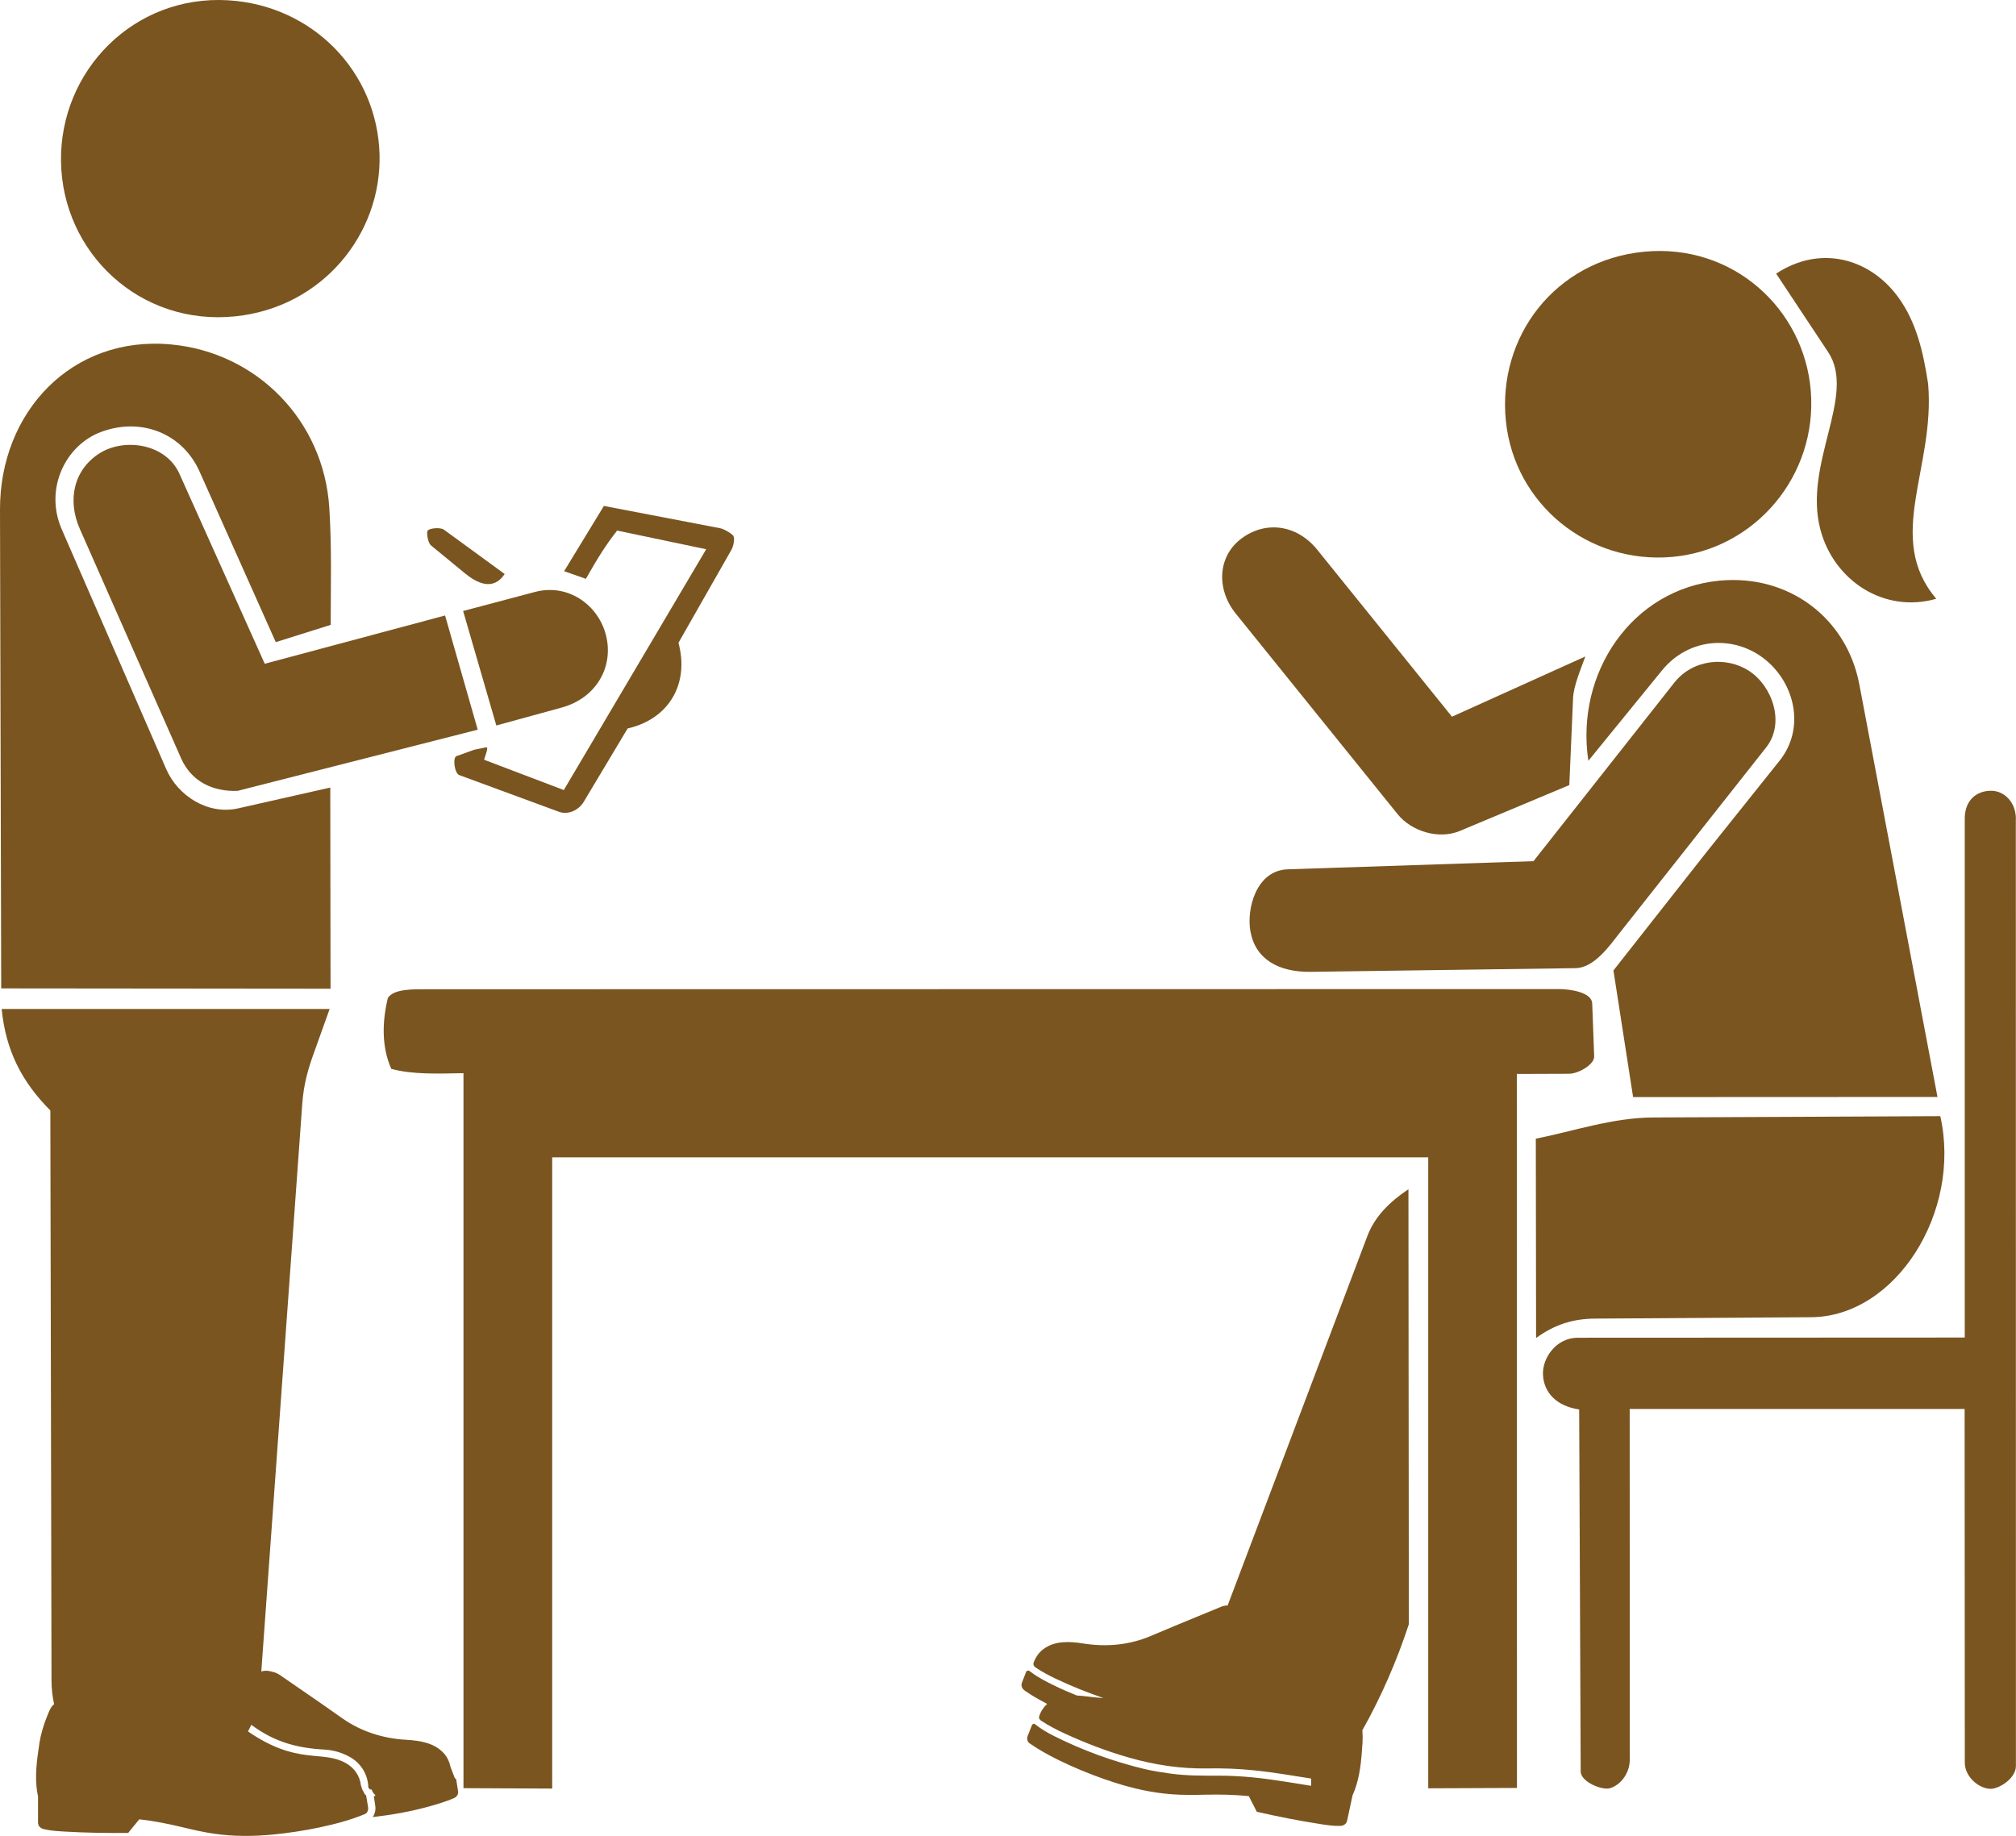
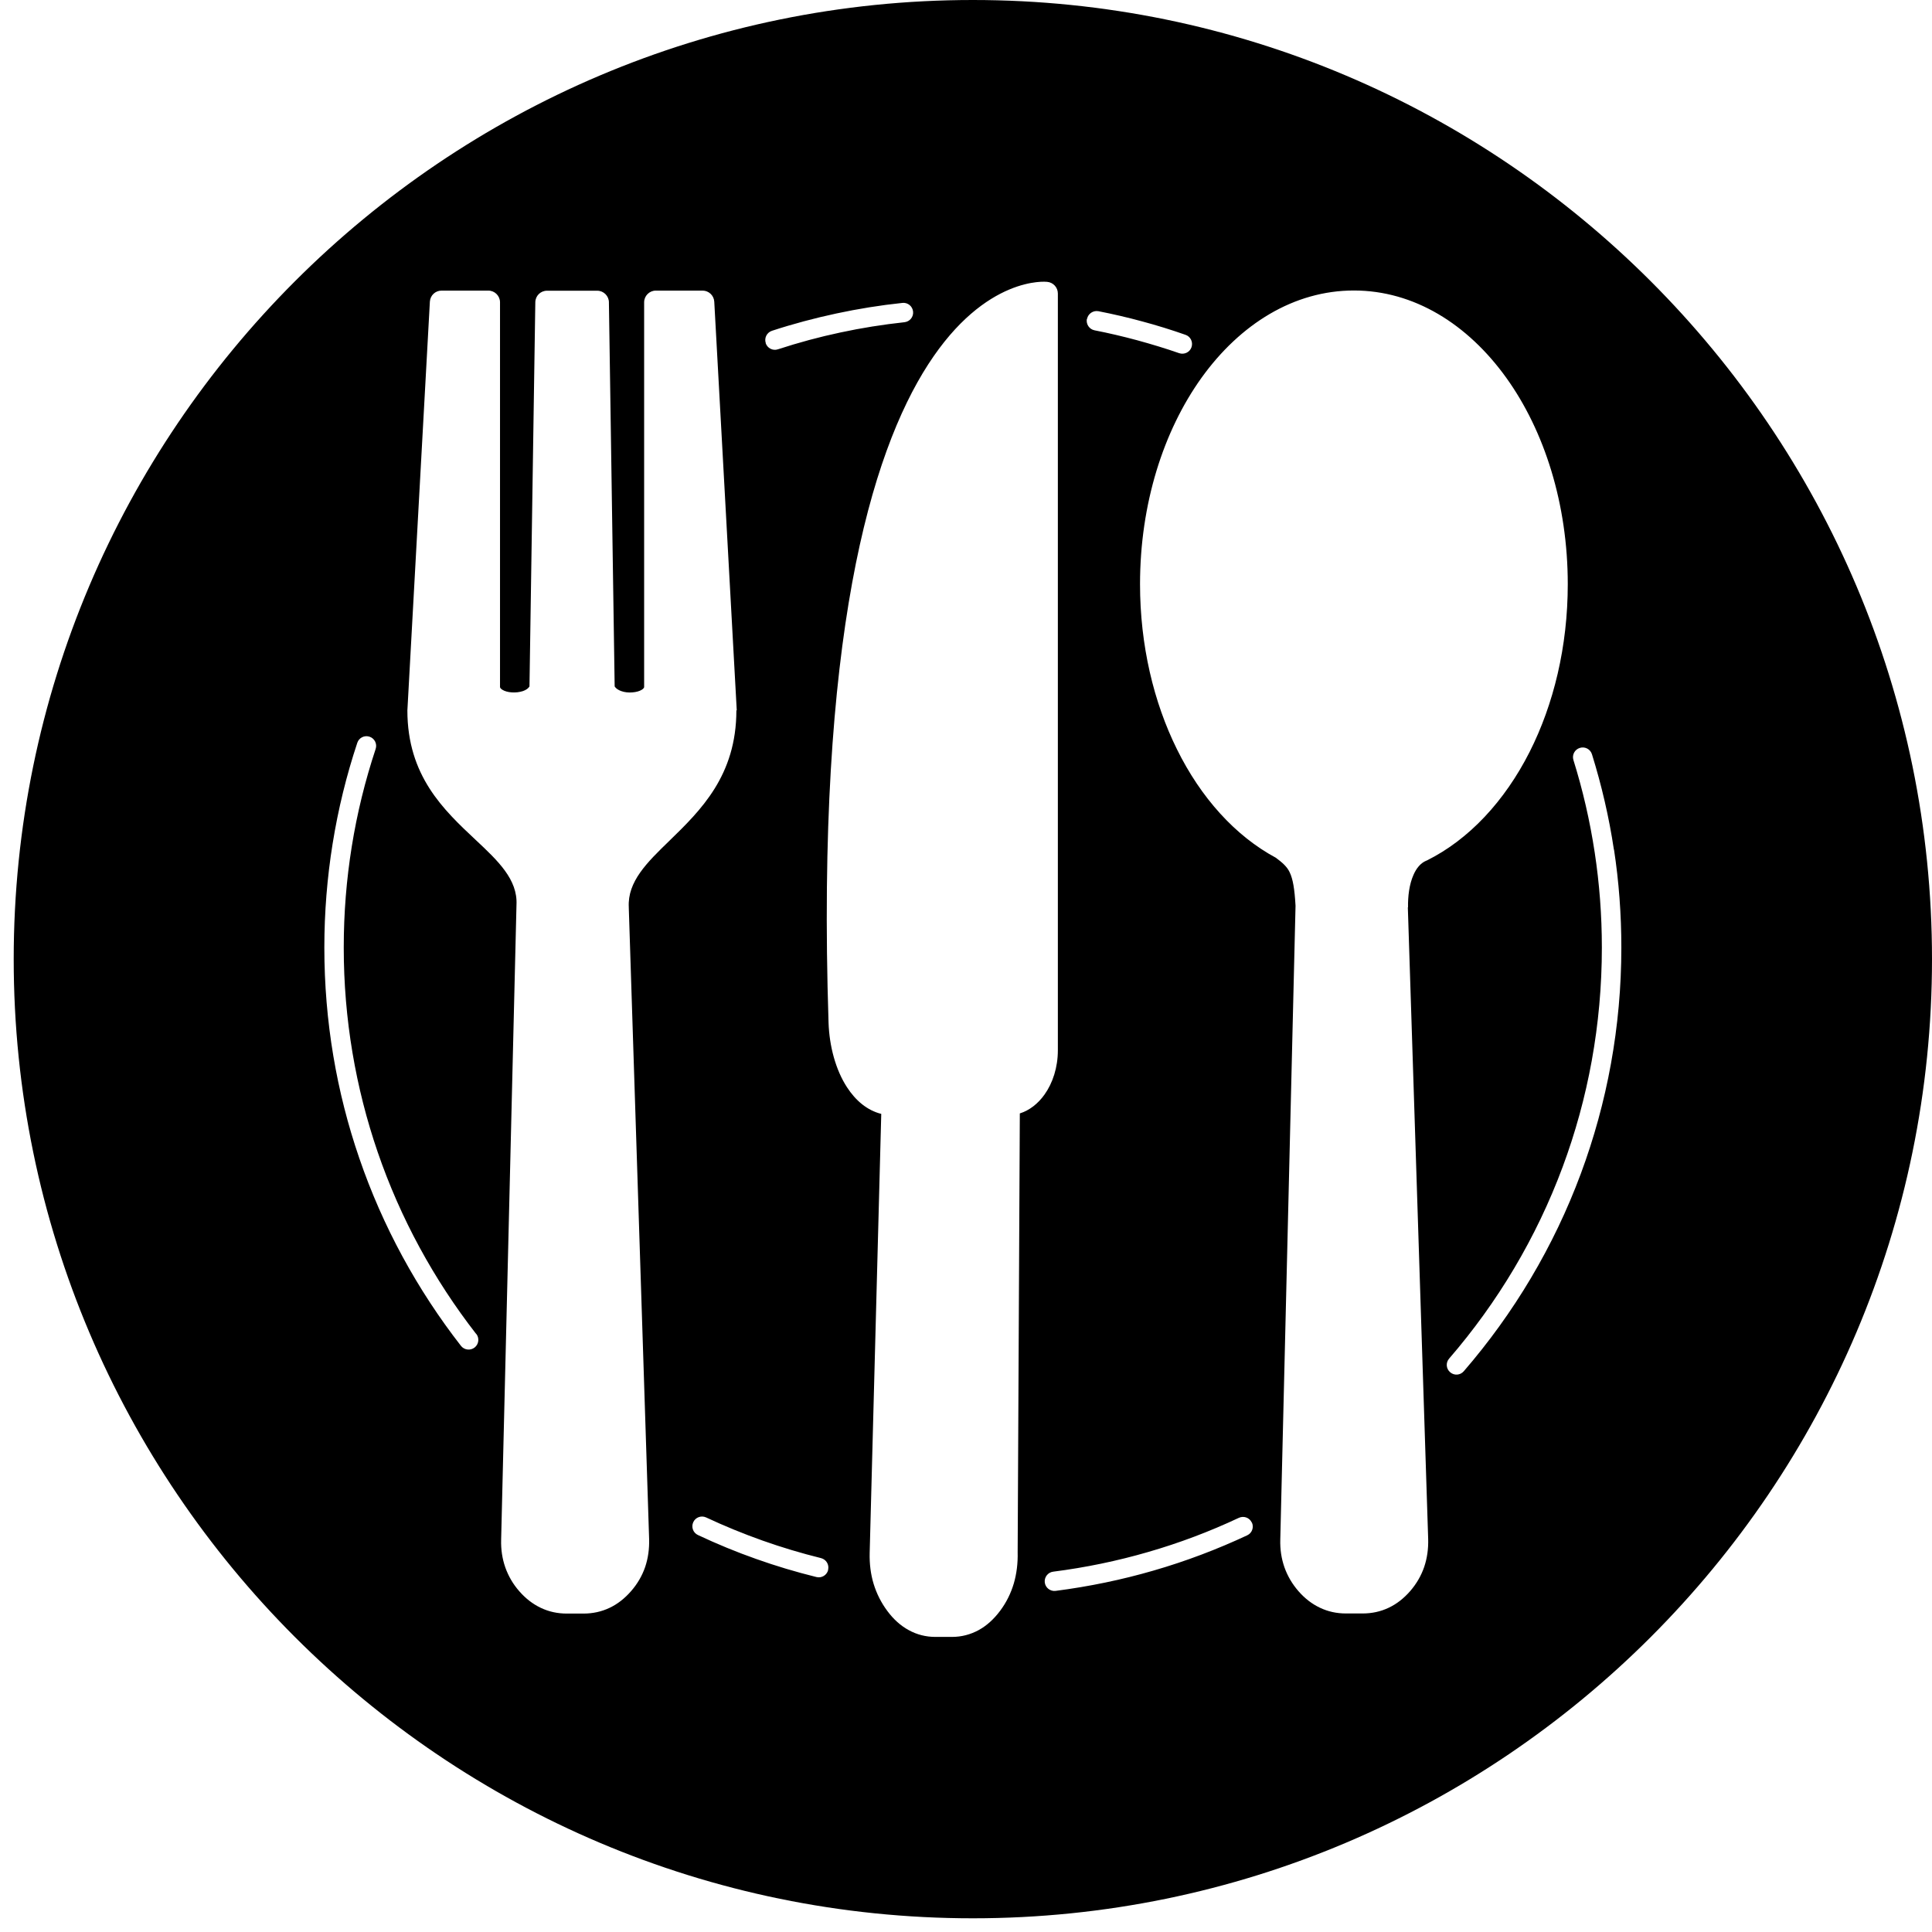
- <svg xmlns="http://www.w3.org/2000/svg" id="Layer_1" data-name="Layer 1" viewBox="0 0 450.11 409.94" fill="#7a5520">
-   <path d="M350.43,239.75c1.86,0,5.57-1.99,5.5-3.89l-.44-11.81c-.09-2.44-4.77-3.21-7.53-3.2l-252.61.04c-3.18,0-7.38-.11-8.75,1.93-1.29,5.34-1.42,10.94.76,15.84,4.74,1.31,10.51,1.07,16.12.97v159.65s19.81.09,19.81.09v-140.95s195.59,0,195.59,0v140.89s19.81-.08,19.81-.08l-.03-159.43,11.76-.04Z" />
-   <path d="M73.74,175.85l-20.57,4.65c-6.74,1.52-13.46-2.78-16.07-8.79l-23.31-53.51c-3.94-9.04.82-18.77,8.74-21.74,8.89-3.34,18.19.23,22.03,8.84l17.01,38.08,12.26-3.85c.03-9.36.24-17.26-.3-26.06-1.2-19.51-16.14-34.78-35.35-36.56C16.04,74.85-.05,92.01,0,113.8l.27,106.9,73.53.07-.06-44.91Z" />
-   <path d="M432.58,244.94l-17.45-92.12c-2.82-14.88-15.81-24.61-31.18-23.17-19.6,1.84-32.27,20.63-29.32,40.23l16.43-20.17c6.08-7.47,16.25-7.96,23.09-2.41,6.69,5.44,8.88,15.42,3.18,22.55l-16.46,20.6-20.64,26.24,4.39,28.28,67.96-.03Z" />
-   <path d="M450.09,182.9c0-3.86-2.66-6.29-5.45-6.33-3.47-.04-5.98,2.26-5.97,6.19v115.9s-86.39.04-86.39.04c-4.8,0-7.97,4.5-7.78,8.28.2,4.04,3.09,7,8.08,7.74l.34,80.84c0,2.28,4.69,4.23,6.49,3.74,2.12-.58,4.39-2.98,4.47-6.28l-.02-78.41h74.78s.04,79.07.04,79.07c.09,3.29,3.34,5.71,5.71,5.75,1.91.04,5.7-2.31,5.7-5.1l-.02-211.45Z" />
-   <path d="M52.58,70.63c19.3-2.01,32.63-18.24,32.16-36.14C84.24,15.99,69.74,1.15,50.89.06,29.85-1.16,13.33,15.81,13.62,36.05c.3,20.36,17.57,36.81,38.95,34.58Z" />
-   <path d="M404.37,294.12c18.86-.12,33.65-23.48,28.84-44.89l-64.08.29c-9.07.04-17.69,3.03-26.23,4.74l.06,44.5c4.17-3.02,8.26-4.3,13.19-4.33l48.21-.31Z" />
-   <path d="M373.39,124.35c18.5-1.67,32.44-18.21,30.9-37.1-1.5-18.31-17.4-32.91-37.14-31.05-19.93,1.88-32.88,19.01-30.93,37.85,1.91,18.48,18.36,31.99,37.17,30.3Z" />
-   <path d="M314.55,362.55l-.09-97.01c-4.12,2.77-7.5,6.02-9.18,10.48l-31.18,82.45c-.48.03-.96.09-1.4.28l-10.36,4.27-5.54,2.33c-4.72,1.98-9.83,2.44-14.9,1.63-3.12-.49-6.36-.67-8.94,1.25-1.02.76-1.74,1.82-2.18,3.01-.17.45.06.83.41,1.07,1.39.94,2.81,1.71,4.35,2.45,3.53,1.69,7.14,3.12,10.83,4.4-2.26-.12-4.15-.48-5.96-.58-1.64-.66-3.25-1.35-4.85-2.13-1.93-.94-3.77-1.86-5.47-3.15-.16-.12-.33-.31-.54-.28-.14.02-.37.08-.46.32l-.92,2.37c-.29.74.05,1.38.65,1.8,1.52,1.08,3.09,1.95,4.77,2.84.07.04.14.07.21.11-.8.73-1.42,1.65-1.77,2.74-.16.49.13.83.5,1.07,1.71,1.1,3.44,2.02,5.32,2.87,4.6,2.1,9.26,3.9,14.17,5.3,5.79,1.66,11.61,2.54,17.61,2.43,3.49-.06,6.82.07,10.3.42,4.34.44,8.51,1.17,12.8,1.84v1.62s-5.83-.93-5.83-.93c-4.91-.78-9.76-1.34-14.75-1.33-3.67,0-7.21.04-10.85-.47-2.04-.29-3.93-.57-5.96-1.06-6.99-1.7-13.69-4.15-20.08-7.36-1.45-.73-2.76-1.51-4.03-2.49-.12-.09-.26-.26-.42-.21-.12.04-.35.13-.42.33l-.92,2.33c-.21.54-.19,1.29.37,1.68,5.12,3.59,13,6.86,19.04,8.8,4.25,1.36,8.45,2.29,12.86,2.61,2.48.18,4.85.15,7.34.09,3.27-.08,6.44-.01,9.74.31l1.79,3.51c4.73,1.06,9.26,1.97,13.95,2.7,1.59.25,3.07.48,4.61.45.78-.02,1.43-.4,1.6-1.19l1.22-5.67c1.27-2.78,1.85-6.03,2.12-10.42.09-.88.13-1.77.13-2.66,0-.06,0-.12,0-.18h-.01c0-.41-.02-.83-.05-1.25,4.11-7.29,7.71-15.51,10.4-23.75ZM247.94,379.18s-.03,0-.05,0c0,0,.02-.02.02-.03,0,0,.02.02.03.03Z" />
-   <path d="M390.57,149.84c-5.1-3.34-12.58-2.7-16.76,2.6l-31.43,39.85-54.87,1.82c-7.05.23-9.24,8.85-8.33,13.87,1.13,6.21,6.28,9.12,13.49,9.02l59.09-.82c4.2-.06,7.62-5.03,9.9-7.92l32.67-41.37c4.32-5.48,1.33-13.71-3.76-17.04Z" />
-   <path d="M99.38,137.43l-40.27,10.78-19.04-42.4c-3.04-6.77-12.21-8.05-17.7-4.68-5.78,3.55-7.47,10.34-4.55,16.96l22.61,51.23c2.27,5.13,7.01,7.49,12.62,7.27l53.61-13.66-7.29-25.5Z" />
-   <path d="M312.02,181.77c3.16,3.92,9.27,5.73,13.95,3.76l24.41-10.23.84-19.46c.12-2.71,1.76-6.54,2.74-9.26l-29.78,13.45-30.07-37.27c-4.53-5.62-11.55-6.59-17.02-2.45-5.24,3.97-5.55,11.28-1.19,16.69l36.11,44.75Z" />
-   <path d="M406.45,118.31c3.04,11.37,14.24,18.72,25.86,15.39-11.6-13.64-.19-29.15-1.82-48.01-1.1-7.12-2.62-13.85-6.78-19.47-6.37-8.59-17.35-11.59-27.15-5.12l11.61,17.52c6.43,9.71-5.66,24.93-1.72,39.68Z" />
-   <path d="M137.79,118.47l19.88,4.17-31.79,53.77-17.8-6.77c.23-.78,1.06-2.89.51-2.78l-2.71.55-3.97,1.43c-.88.32-.45,3.83.63,4.23l22.22,8.18c2.16.8,4.5-.41,5.58-2.23l9.79-16.36c9.22-2.1,13.82-9.97,11.35-19.13l11.84-20.79c.39-.69.83-2.53.39-3.11-.44-.58-2.12-1.53-2.92-1.68l-25.96-4.98-8.88,14.57,4.86,1.71c2.59-4.57,4.39-7.49,6.99-10.79Z" />
-   <path d="M110.82,161.99l14.59-4c7.67-2.1,11.6-9,9.93-15.97-1.65-6.88-8.44-11.82-15.91-9.84l-16.03,4.25,7.41,25.55Z" />
-   <path d="M103.76,127.98c2.7,2.22,6.34,4.07,8.92.19l-13.58-9.91c-.78-.57-3.52-.34-3.69.37-.17.71.2,2.65.82,3.16l7.52,6.18Z" />
-   <path d="M101.53,397c-.32-.83-.63-1.66-.95-2.48-.22-1.08-.67-2.09-1.39-2.92-2.12-2.42-5.31-2.94-8.47-3.12-5.13-.29-10.02-1.81-14.22-4.75l-4.92-3.45-9.23-6.36c-.66-.45-1.48-.63-2.24-.79-.63-.13-1.22-.08-1.77.1l9.15-126.8c.31-4.34,1.33-7.78,2.45-10.92l3.66-10.22H.37c.92,9.27,4.46,16.22,10.87,22.67l.26,127.21c0,1.86.21,3.66.58,5.38-.58.4-.84.97-1.11,1.58-.77,1.75-1.43,3.63-1.88,5.57h0c-.01.05-.02.11-.03.17-.19.87-.34,1.74-.44,2.63-.67,4.35-.79,7.65-.13,10.63v5.8c-.01.8.54,1.32,1.31,1.5,1.5.36,3,.44,4.6.54,4.74.28,9.36.34,14.21.31l2.49-3.05c3.29.38,6.41.99,9.59,1.76,2.42.58,4.73,1.12,7.19,1.47,4.37.62,8.68.6,13.12.17,6.31-.61,14.71-2.15,20.47-4.57.62-.26.81-.99.71-1.56l-.41-2.47c-.03-.21-.23-.35-.34-.41,0,0,0,0,0,0-.15-.36-.33-.71-.55-1.04-.03-.08-.06-.16-.09-.24-.03-.13-.07-.26-.1-.39-.03-.11-.06-.2-.11-.29-.23-2.16-1.51-3.95-3.39-4.99-5.37-2.98-10.75.56-21.82-7.06.26-.48.5-.98.73-1.48,5.01,3.72,9.95,5.18,16.29,5.53,2.02.11,3.9.66,5.63,1.6,2.56,1.4,4.14,3.95,4.22,6.87.02.16.3.3.42.46.1-.01.2-.03.29-.04.09.23.19.46.32.68.12.21.27.35.43.47.04.1.08.2.12.3-.12.02-.24.03-.36.05l.32,2.13c.14.89-.04,1.71-.54,2.56,4.41-.52,8.59-1.26,12.76-2.43,1.83-.51,3.54-1.04,5.26-1.76.67-.28,1.14-.84,1.01-1.62l-.4-2.51c-.04-.24-.23-.34-.36-.4Z" />
+ <svg xmlns="http://www.w3.org/2000/svg" width="141" height="141" viewBox="0 0 141 141" fill="none">
+   <path d="M71 0C32.404 0 1 31.402 1 70C1 108.598 32.403 140 71 140C109.598 140 141 108.598 141 70C141 31.402 109.598 0 71 0ZM53.742 51.841C53.742 56.609 51.132 59.144 48.844 61.37C47.222 62.943 45.787 64.338 45.89 66.213V66.261L47.374 112.319C47.394 113.048 47.298 113.728 47.085 114.36C46.865 114.999 46.522 115.59 46.061 116.119C45.594 116.655 45.072 117.067 44.488 117.342C43.897 117.623 43.258 117.761 42.578 117.761H41.369C40.689 117.761 40.057 117.623 39.466 117.342C38.889 117.067 38.367 116.668 37.9 116.132C37.44 115.61 37.103 115.026 36.876 114.387C36.656 113.755 36.553 113.082 36.574 112.361L37.694 66.042C37.79 64.181 36.34 62.82 34.705 61.288C32.376 59.104 29.731 56.624 29.731 51.842C29.731 51.807 29.731 51.766 29.738 51.732L31.373 22.013C31.401 21.559 31.772 21.209 32.225 21.209H35.64C36.107 21.209 36.492 21.593 36.492 22.061V50.153C36.512 50.222 36.574 50.284 36.663 50.339C36.835 50.449 37.075 50.511 37.343 50.531C37.632 50.552 37.92 50.517 38.168 50.435C38.381 50.359 38.553 50.249 38.642 50.098L39.068 22.055C39.075 21.588 39.453 21.217 39.92 21.217H43.588C44.056 21.217 44.44 21.602 44.44 22.069V22.131L44.859 50.098C44.949 50.249 45.127 50.359 45.333 50.435C45.581 50.524 45.869 50.559 46.158 50.531C46.419 50.51 46.666 50.449 46.838 50.339C46.927 50.284 46.989 50.222 47.01 50.153V22.061C47.01 21.593 47.394 21.209 47.861 21.209H51.276C51.722 21.209 52.1 21.559 52.128 22.013L53.763 51.732C53.77 51.766 53.77 51.801 53.77 51.842L53.742 51.841ZM55.886 25.034C55.762 24.663 55.968 24.265 56.339 24.141C57.871 23.639 59.444 23.22 61.045 22.877C62.619 22.54 64.226 22.279 65.861 22.107C66.253 22.066 66.596 22.348 66.638 22.739C66.679 23.131 66.397 23.474 66.006 23.516C64.425 23.688 62.866 23.935 61.334 24.265C59.781 24.594 58.263 25.007 56.772 25.494C56.401 25.618 56.003 25.412 55.879 25.041L55.886 25.034ZM79.334 23.275C79.409 22.891 79.78 22.643 80.165 22.712C81.25 22.925 82.315 23.172 83.373 23.461C84.417 23.742 85.469 24.065 86.52 24.436C86.891 24.56 87.083 24.965 86.959 25.336C86.836 25.707 86.43 25.9 86.059 25.776C85.077 25.433 84.053 25.123 83.002 24.835C81.978 24.56 80.941 24.313 79.883 24.107C79.498 24.031 79.251 23.66 79.32 23.275H79.334ZM60.441 114.579C60.345 114.957 59.967 115.19 59.582 115.094C58.084 114.723 56.614 114.284 55.185 113.775C53.743 113.267 52.327 112.683 50.94 112.03C50.582 111.865 50.431 111.446 50.596 111.089C50.761 110.732 51.18 110.581 51.537 110.746C52.87 111.371 54.244 111.934 55.659 112.436C57.054 112.93 58.476 113.356 59.919 113.713C60.297 113.81 60.53 114.187 60.434 114.572L60.441 114.579ZM34.76 97.349C35 97.658 34.945 98.104 34.636 98.345C34.327 98.585 33.88 98.53 33.64 98.221C30.459 94.134 27.931 89.517 26.22 84.522C24.564 79.706 23.671 74.533 23.671 69.154C23.671 66.584 23.877 64.049 24.276 61.569C24.681 59.048 25.286 56.588 26.076 54.211C26.199 53.84 26.598 53.641 26.969 53.765C27.34 53.888 27.539 54.287 27.416 54.658C26.653 56.959 26.062 59.343 25.67 61.796C25.286 64.187 25.087 66.639 25.087 69.16C25.087 74.382 25.959 79.397 27.56 84.069C29.222 88.919 31.675 93.398 34.753 97.356L34.76 97.349ZM102.746 66.221L104.23 112.312C104.251 113.04 104.154 113.721 103.941 114.353C103.722 114.992 103.385 115.576 102.925 116.111C102.457 116.647 101.935 117.06 101.351 117.334C100.761 117.616 100.122 117.753 99.442 117.753H98.232C97.552 117.753 96.92 117.616 96.329 117.334C95.752 117.06 95.23 116.661 94.763 116.125C94.303 115.596 93.966 115.019 93.739 114.38C93.519 113.748 93.416 113.075 93.437 112.354L94.55 66.104C94.481 64.874 94.358 64.153 94.124 63.665C93.932 63.253 93.602 62.964 93.114 62.6C90.16 61.013 87.645 58.23 85.894 54.679C84.197 51.251 83.201 47.094 83.201 42.635C83.201 36.768 84.911 31.451 87.68 27.583C90.51 23.639 94.44 21.201 98.809 21.201C103.179 21.201 107.109 23.639 109.939 27.583C112.708 31.444 114.418 36.768 114.418 42.635C114.418 47.183 113.388 51.402 111.636 54.871C109.815 58.471 107.205 61.267 104.148 62.792L104.134 62.799L104.093 62.813C103.667 62.991 103.365 63.376 103.158 63.85C102.849 64.544 102.746 65.417 102.76 66.221L102.746 66.221ZM77.204 76.65C77.204 77.893 76.833 79.04 76.228 79.885C75.754 80.552 75.129 81.039 74.428 81.259L74.27 113.281C74.291 114.091 74.195 114.854 73.989 115.562C73.775 116.283 73.446 116.949 72.999 117.547C72.539 118.165 72.017 118.64 71.433 118.962C70.828 119.292 70.176 119.464 69.475 119.464H68.266C67.572 119.464 66.919 119.299 66.321 118.969C65.737 118.653 65.215 118.186 64.762 117.575C64.315 116.977 63.979 116.311 63.759 115.596C63.546 114.895 63.45 114.14 63.47 113.336L64.315 81.293C63.292 81.039 62.447 80.324 61.815 79.349C60.99 78.085 60.523 76.347 60.468 74.622C58.661 18.616 76.359 20.562 76.413 20.569C76.86 20.603 77.204 20.974 77.204 21.421V76.67L77.204 76.65ZM117.792 62.002C118.149 64.338 118.328 66.729 118.328 69.154C118.328 74.946 117.284 80.504 115.374 85.649C113.395 90.981 110.475 95.858 106.827 100.077C106.573 100.372 106.127 100.406 105.831 100.145C105.536 99.891 105.501 99.445 105.762 99.149C109.3 95.055 112.131 90.321 114.048 85.155C115.896 80.181 116.906 74.788 116.906 69.154C116.906 66.791 116.727 64.475 116.384 62.215C116.033 59.9 115.511 57.647 114.831 55.469C114.714 55.098 114.92 54.7 115.298 54.583C115.669 54.466 116.068 54.672 116.184 55.05C116.885 57.303 117.428 59.632 117.785 62.009L117.792 62.002ZM91.363 111.11C91.528 111.467 91.377 111.887 91.02 112.051C88.828 113.075 86.547 113.941 84.191 114.621C81.876 115.294 79.485 115.789 77.039 116.105C76.654 116.153 76.297 115.878 76.249 115.493C76.201 115.109 76.476 114.751 76.861 114.703C79.231 114.401 81.546 113.92 83.793 113.267C86.08 112.608 88.292 111.77 90.415 110.773C90.772 110.609 91.192 110.76 91.356 111.117L91.363 111.11Z" fill="black" />
</svg>
